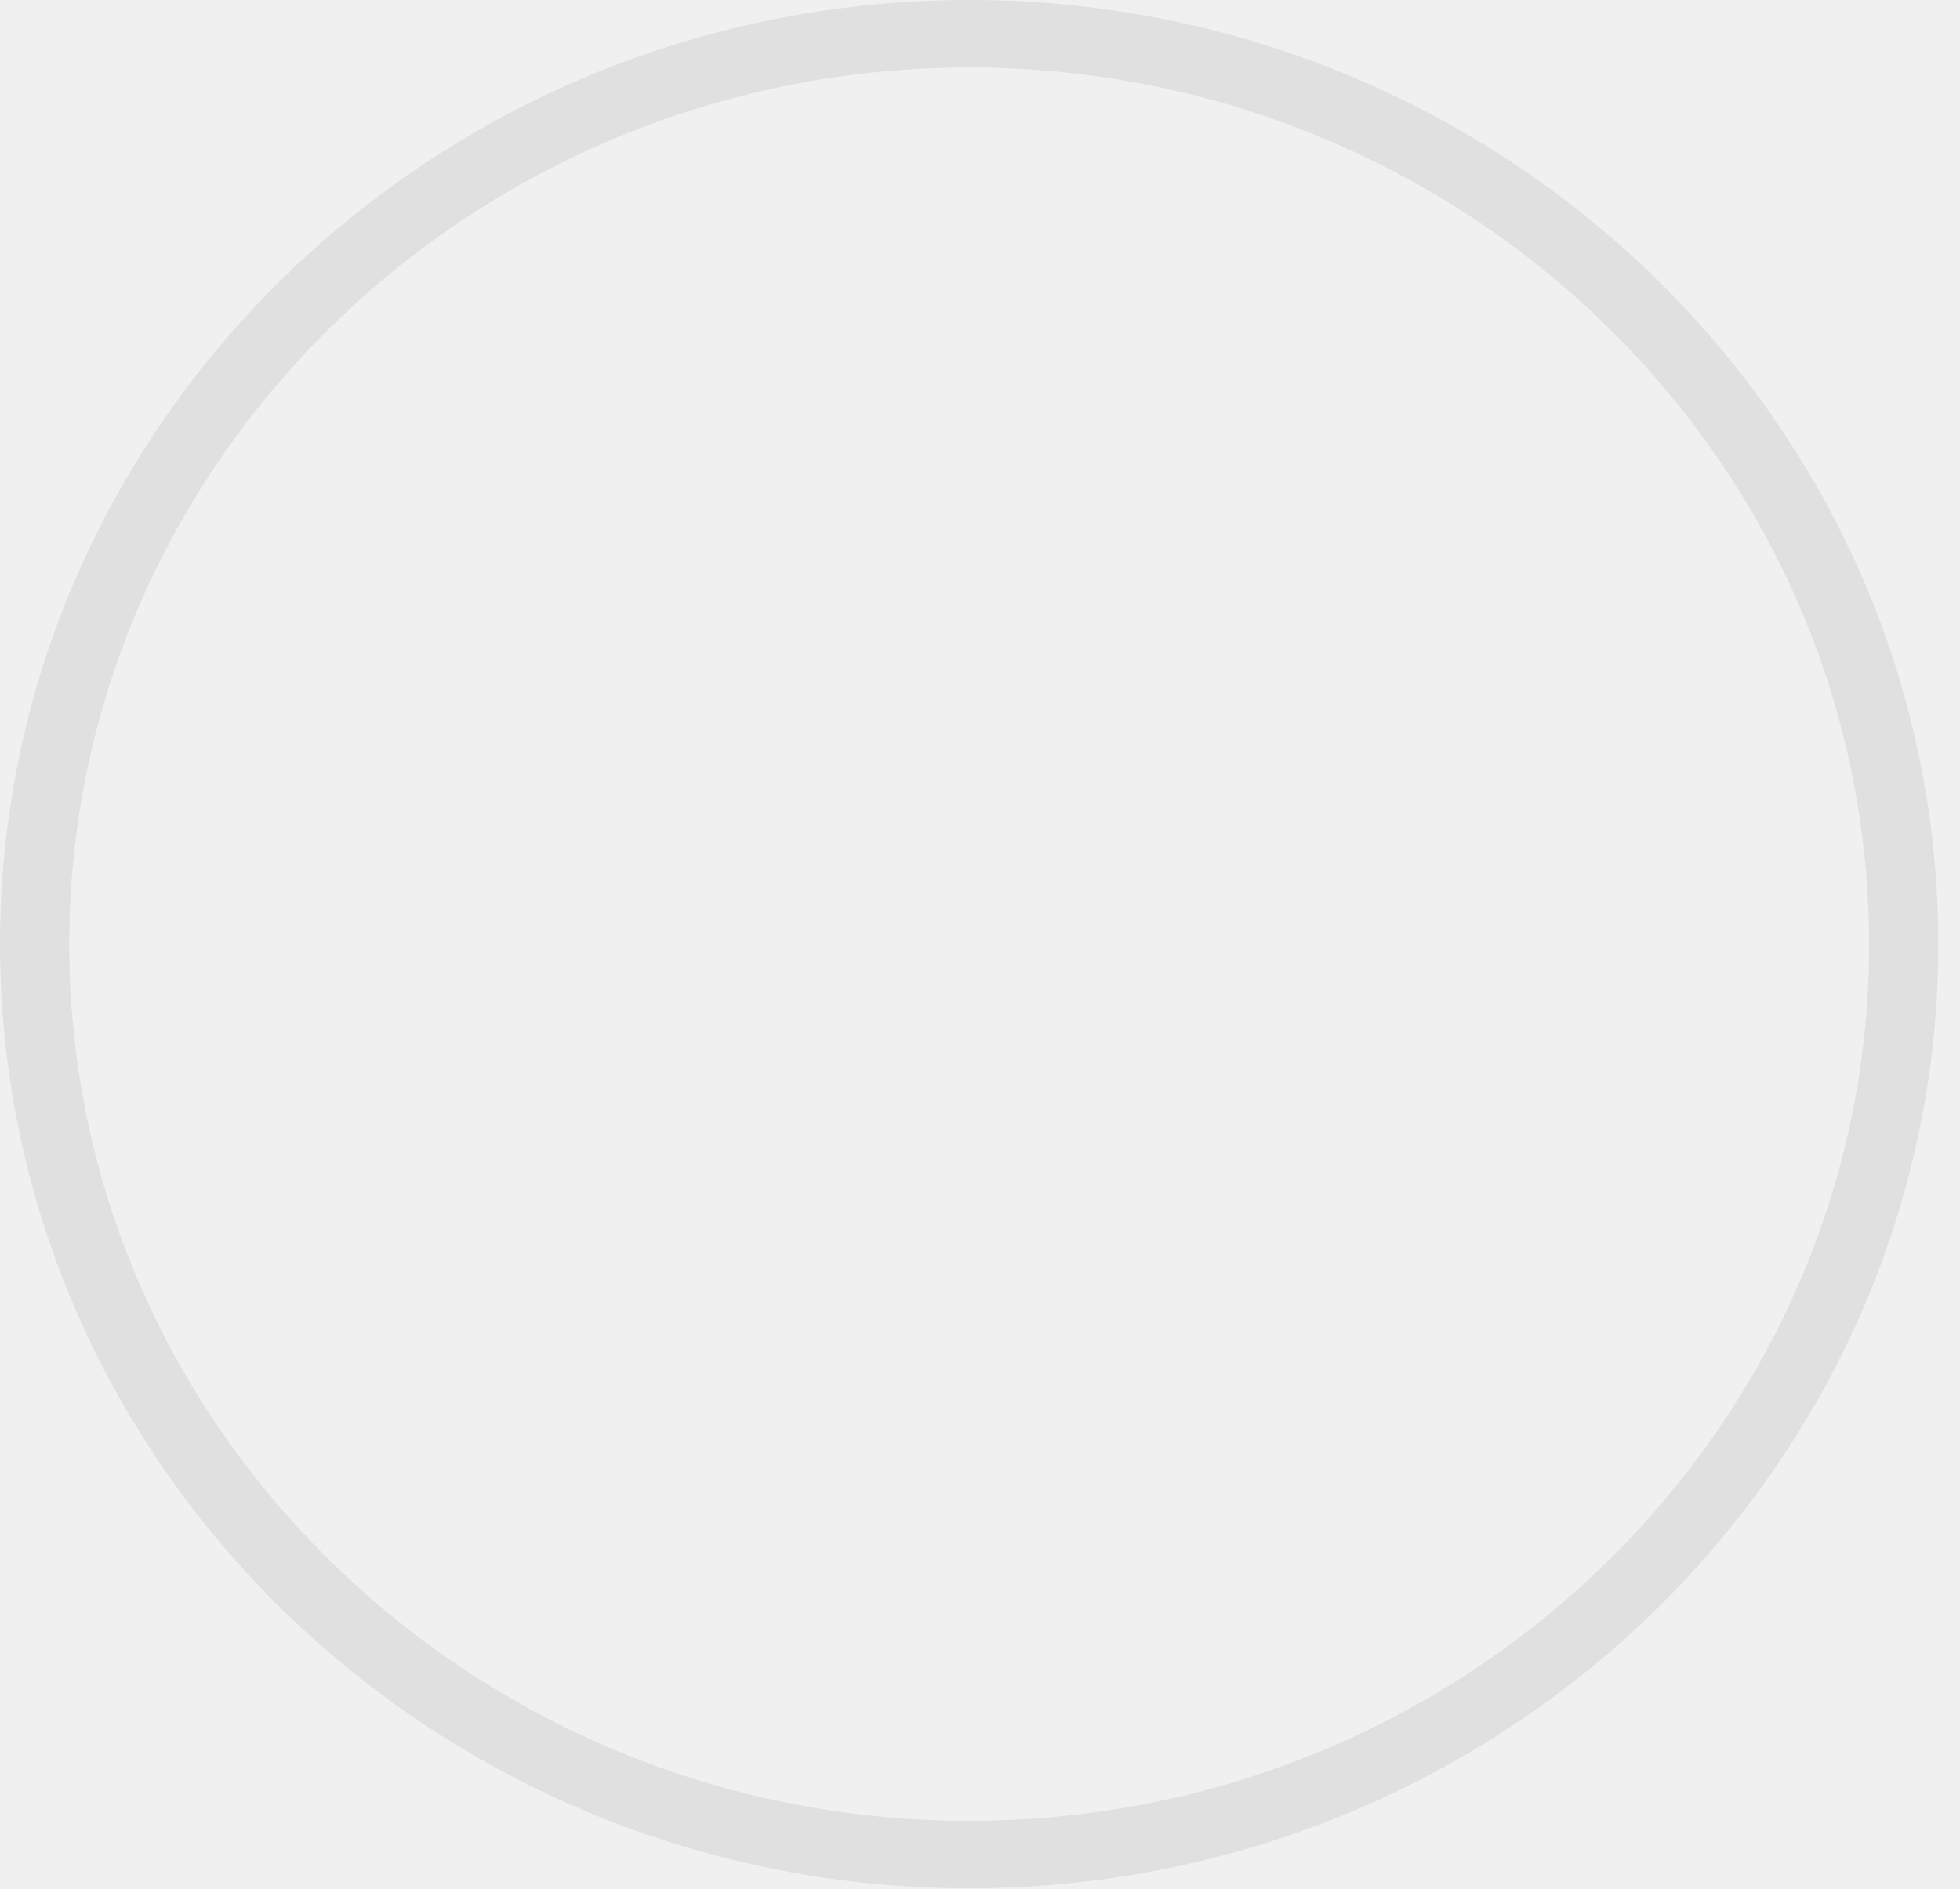
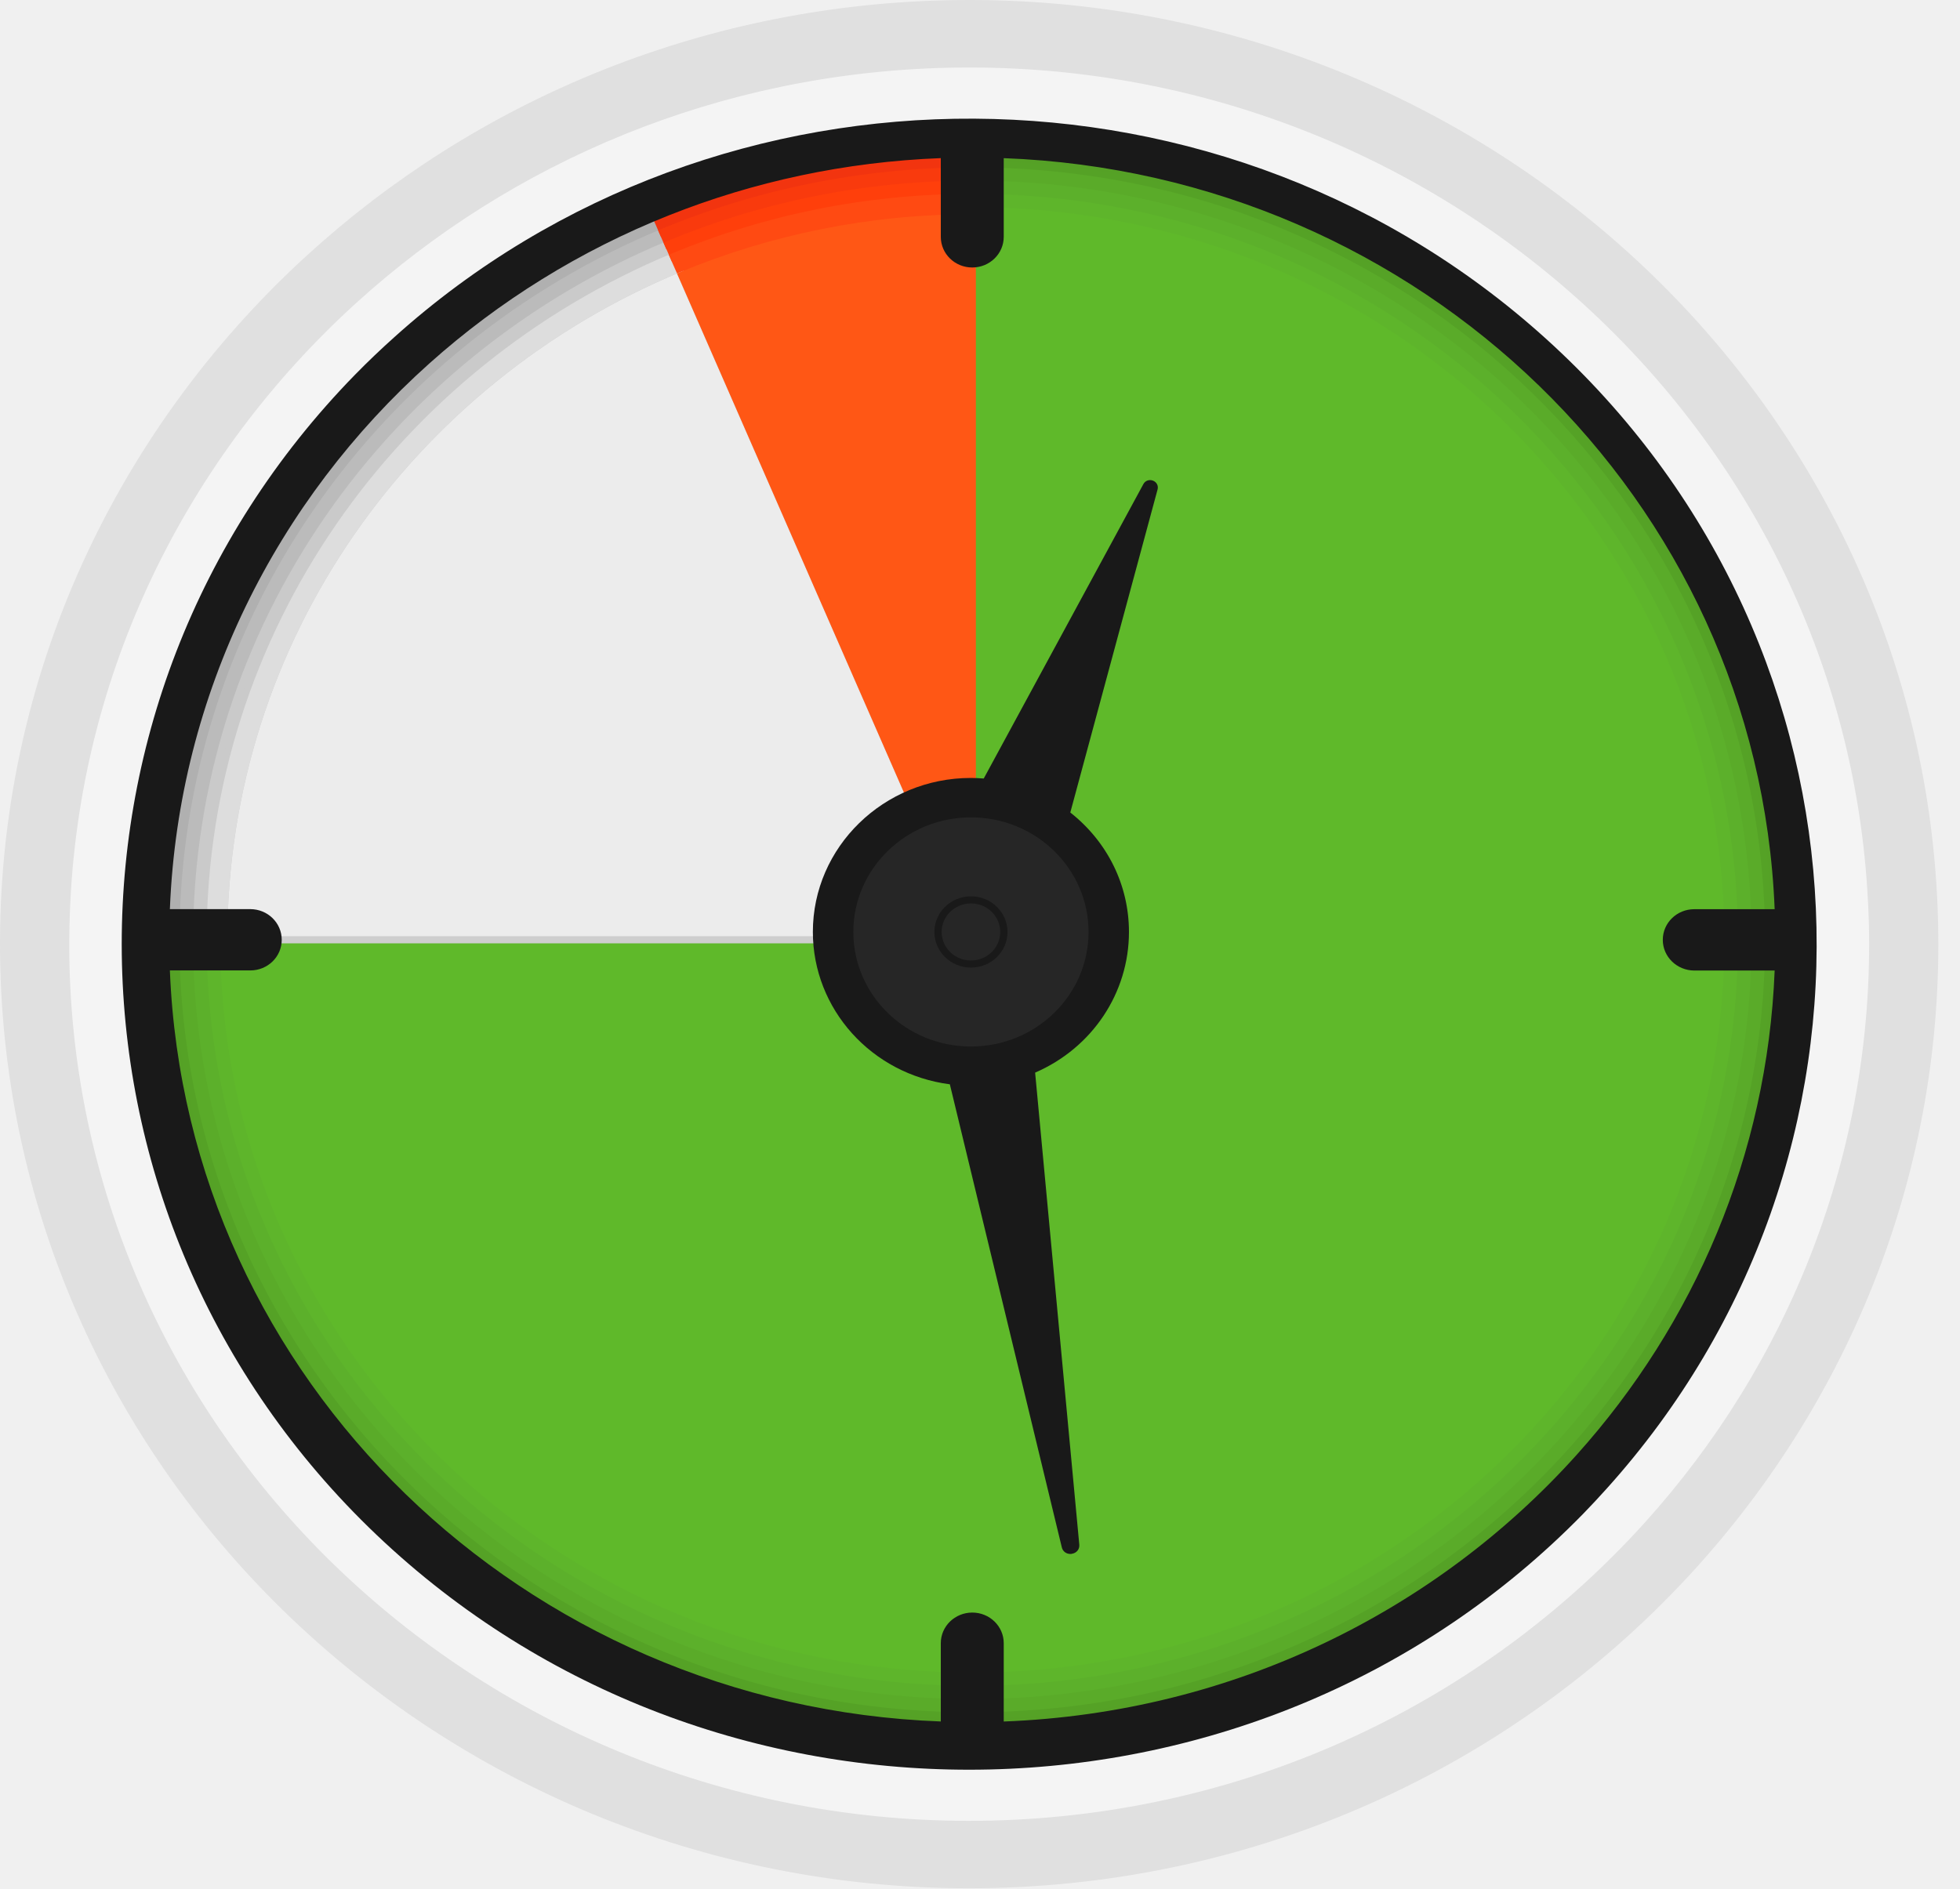
<svg xmlns="http://www.w3.org/2000/svg" width="55" height="53" viewBox="0 0 55 53" fill="none">
-   <path d="M54.384 25.857C54.021 11.249 41.528 -0.349 26.536 0.008C19.586 0.172 13.303 2.876 8.595 7.185C3.147 12.172 -0.187 19.306 0.008 27.143C0.372 41.751 12.865 53.346 27.856 52.992C35.7 52.806 42.697 49.385 47.535 44.072C51.942 39.231 54.557 32.819 54.384 25.857ZM46.128 42.766C41.633 47.727 35.119 50.927 27.809 51.1C13.888 51.428 2.287 40.661 1.95 27.097C1.937 26.599 1.943 26.104 1.961 25.614C2.206 18.888 5.248 12.813 10.005 8.495C14.367 4.536 20.17 2.053 26.583 1.902C40.179 1.581 51.558 11.844 52.398 24.96C52.418 25.273 52.434 25.588 52.443 25.905C52.602 32.345 50.193 38.275 46.128 42.766Z" fill="#E0E0E0" />
+   <g clip-path="url(#clip0_86_774)">
+     <g clip-path="url(#clip1_86_774)">
+       <path d="M27.284 4.426V4.798C39.517 4.798 49.432 14.46 49.432 26.379C49.432 38.298 39.517 47.96 27.284 47.96C15.052 47.96 5.136 38.298 5.136 26.379H4.754C4.754 38.504 14.841 48.332 27.284 48.332C39.728 48.332 49.814 38.504 49.814 26.379C49.812 14.254 39.725 4.426 27.284 4.426Z" fill="#55A226" stroke="#55A126" stroke-width="0.2" />
+       <path d="M49.049 26.379C49.049 38.093 39.303 47.588 27.282 47.588C15.261 47.588 5.515 38.093 5.515 26.379H5.134C5.134 38.298 15.05 47.96 27.282 47.96C39.514 47.96 49.43 38.298 49.43 26.379C49.43 14.46 39.514 4.798 27.282 4.798V5.169C39.306 5.169 49.049 14.665 49.049 26.379Z" fill="#5AAB29" stroke="#5AAB29" stroke-width="0.2" />
+       <path d="M48.669 26.379C48.669 37.887 39.095 47.216 27.284 47.216C15.474 47.216 5.899 37.887 5.899 26.379H5.518C5.518 38.093 15.263 47.588 27.284 47.588C39.306 47.588 49.051 38.093 49.051 26.379C49.051 14.665 39.306 5.169 27.284 5.169V5.541C39.095 5.541 48.669 14.871 48.669 26.379Z" fill="#5CB02B" stroke="#5CB02B" stroke-width="0.2" />
+       <path d="M27.284 47.216C39.095 47.216 48.669 37.887 48.669 26.379C48.669 14.871 39.095 5.541 27.284 5.541V5.913C38.884 5.913 48.288 15.076 48.288 26.379C48.288 37.681 38.884 46.844 27.284 46.844C15.685 46.844 6.281 37.681 6.281 26.379H5.899C5.899 37.887 15.474 47.216 27.284 47.216Z" fill="#5EB52B" stroke="#5EB52B" stroke-width="0.2" />
+       <path d="M6.281 26.379C6.281 37.681 15.685 46.844 27.284 46.844C38.884 46.844 48.288 37.681 48.288 26.379C48.288 15.076 38.884 5.913 27.284 5.913V26.379H6.281Z" fill="#5FB92A" stroke="#5FB92A" stroke-width="0.2" />
+       <path d="M19.048 7.545C11.541 10.666 6.279 17.922 6.279 26.377H27.282L19.048 7.545Z" fill="#ECECEC" stroke="#CECECE" stroke-width="0.2" />
+       <path d="M27.284 26.379V5.913C24.361 5.913 21.578 6.495 19.05 7.547L27.284 26.383V26.379Z" fill="#FF5715" stroke="#FF5715" stroke-width="0.2" />
+       <path d="M18.601 6.519L18.451 6.178C10.398 9.525 4.754 17.31 4.754 26.379H5.136C5.136 17.463 10.685 9.811 18.601 6.519Z" fill="#B0B0B0" stroke="#B0B0B0" stroke-width="0.2" />
+       <path d="M18.749 6.862L18.601 6.519C10.685 9.809 5.136 17.463 5.136 26.377H5.518C5.518 17.616 10.97 10.095 18.749 6.862Z" fill="#BBBBBB" stroke="#BBBBBB" stroke-width="0.2" />
+       <path d="M5.518 26.379H5.899C5.899 17.771 11.258 10.382 18.899 7.204L18.749 6.862C10.97 10.095 5.518 17.616 5.518 26.379Z" fill="#CACACA" stroke="#CACACA" stroke-width="0.2" />
+       <path d="M19.048 7.545L18.897 7.204C11.253 10.382 5.897 17.769 5.897 26.379H6.279C6.281 17.924 11.541 10.666 19.048 7.545Z" fill="#DDDDDD" stroke="#DDDDDD" stroke-width="0.2" />
+       <path d="M27.284 4.798V4.426C24.148 4.426 21.165 5.051 18.451 6.178L18.601 6.519C21.266 5.412 24.202 4.798 27.284 4.798Z" fill="#F2340F" stroke="#F2340F" stroke-width="0.2" />
+       <path d="M18.749 6.862C21.369 5.773 24.254 5.169 27.282 5.169V4.798C24.2 4.798 21.266 5.412 18.599 6.519L18.749 6.862Z" fill="#F93A0D" stroke="#F93A0D" stroke-width="0.2" />
+       <path d="M27.284 5.541V5.169C24.256 5.169 21.371 5.773 18.751 6.862L18.902 7.204C21.474 6.134 24.308 5.541 27.284 5.541Z" fill="#FF3F0B" stroke="#FF3F0B" stroke-width="0.2" />
+       <path d="M27.284 5.913V5.541C24.308 5.541 21.474 6.134 18.899 7.204L19.05 7.545C21.578 6.495 24.361 5.913 27.284 5.913Z" fill="#FF4A12" stroke="#FF4A12" stroke-width="0.2" />
+       <path d="M32.353 13.49C32.25 13.451 32.138 13.49 32.086 13.585L27.605 21.851C27.482 21.842 27.361 21.835 27.244 21.835C24.799 21.835 22.81 23.774 22.81 26.156C22.81 28.323 24.456 30.15 26.654 30.434L29.796 43.432C29.823 43.544 29.92 43.616 30.034 43.616C30.048 43.616 30.064 43.616 30.079 43.611C30.212 43.59 30.299 43.482 30.286 43.353L29.047 30.106C30.649 29.413 31.68 27.871 31.68 26.158C31.68 24.848 31.08 23.629 30.034 22.805L32.483 13.738C32.511 13.633 32.457 13.53 32.353 13.49Z" fill="#191919" />
+       <path d="M27.246 29.373C29.069 29.373 30.546 27.934 30.546 26.158C30.546 24.382 29.069 22.942 27.246 22.942C25.424 22.942 23.946 24.382 23.946 26.158C23.946 27.934 25.424 29.373 27.246 29.373Z" fill="#262626" />
+       <path d="M27.246 27.158C27.813 27.158 28.272 26.71 28.272 26.158C28.272 25.606 27.813 25.158 27.246 25.158C26.68 25.158 26.22 25.606 26.22 26.158C26.22 26.71 26.68 27.158 27.246 27.158Z" fill="#191919" />
+       <path d="M27.246 26.959C27.7 26.959 28.068 26.6 28.068 26.158C28.068 25.716 27.7 25.357 27.246 25.357C26.792 25.357 26.424 25.716 26.424 26.158C26.424 26.6 26.792 26.959 27.246 26.959Z" fill="#262626" />
+       <path fill-rule="evenodd" clip-rule="evenodd" d="M51.372 25.808C51.363 25.484 51.325 24.841 51.325 24.841C50.49 12.357 39.647 2.599 26.696 2.905C20.612 3.05 15.105 5.39 10.952 9.129C6.395 13.23 3.468 19.016 3.207 25.43C3.187 25.933 3.181 26.438 3.194 26.948C3.517 39.891 14.585 50.165 27.868 49.85C34.865 49.684 41.104 46.613 45.392 41.848C49.244 37.572 51.525 31.933 51.372 25.808ZM26.4 48.318V46.12C26.4 45.646 26.795 45.261 27.284 45.261C27.771 45.261 28.166 45.646 28.166 46.12V48.319C34.598 48.075 40.31 45.217 44.251 40.825C47.542 37.157 49.594 32.421 49.799 27.241H47.544C47.055 27.239 46.66 26.854 46.66 26.379C46.66 25.904 47.055 25.519 47.542 25.519H49.799C49.341 14.017 39.849 4.875 28.166 4.439V6.648C28.166 7.123 27.771 7.508 27.282 7.508C26.795 7.508 26.4 7.123 26.4 6.648V4.438C23.707 4.542 21.143 5.101 18.78 6.04C16.28 7.033 14.005 8.451 12.052 10.198C7.762 14.035 5.012 19.464 4.768 25.495L4.767 25.517H7.022C7.511 25.517 7.906 25.902 7.906 26.379C7.906 26.854 7.511 27.238 7.024 27.238H4.767C5.225 38.741 14.717 47.882 26.4 48.318Z" fill="#191919" />
+       <path d="M44.792 8.504C34.98 -0.604 19.61 -0.582 9.823 8.303C9.451 8.641 9.083 8.992 8.727 9.355C-0.976 19.28 -0.581 35.042 9.603 44.497C19.787 53.949 35.966 53.567 45.667 43.644C45.894 43.412 46.114 43.176 46.329 42.937C55.343 32.986 54.737 17.735 44.792 8.504ZM45.084 41.784C44.869 42.022 44.651 42.259 44.424 42.491C35.377 51.746 20.285 52.102 10.786 43.286C1.287 34.47 0.922 19.766 9.97 10.51C10.326 10.146 10.693 9.797 11.068 9.461C20.199 1.244 34.483 1.246 43.608 9.715C52.869 18.31 53.447 32.499 45.084 41.784Z" fill="#F4F4F4" />
+       <path d="M54.384 25.857C54.021 11.249 41.528 -0.349 26.536 0.008C19.586 0.172 13.303 2.876 8.595 7.185C3.147 12.172 -0.187 19.306 0.008 27.143C0.372 41.751 12.865 53.346 27.856 52.992C35.7 52.806 42.697 49.385 47.535 44.072C51.942 39.231 54.557 32.819 54.384 25.857ZM46.128 42.766C41.633 47.727 35.119 50.927 27.809 51.1C13.888 51.428 2.287 40.661 1.95 27.097C1.937 26.599 1.943 26.104 1.961 25.614C2.206 18.888 5.248 12.813 10.005 8.495C14.367 4.536 20.17 2.053 26.583 1.902C40.179 1.581 51.558 11.844 52.398 24.96C52.418 25.273 52.434 25.588 52.443 25.905C52.602 32.345 50.193 38.275 46.128 42.766Z" fill="#E0E0E0" />
+     </g>
+   </g>
+   <defs>
+     <clipPath id="clip0_86_774">
+       <rect width="54.393" height="53" fill="white" />
+     </clipPath>
+     <clipPath id="clip1_86_774">
+       <rect width="54.393" height="53" fill="white" />
+     </clipPath>
+   </defs>
</svg>
